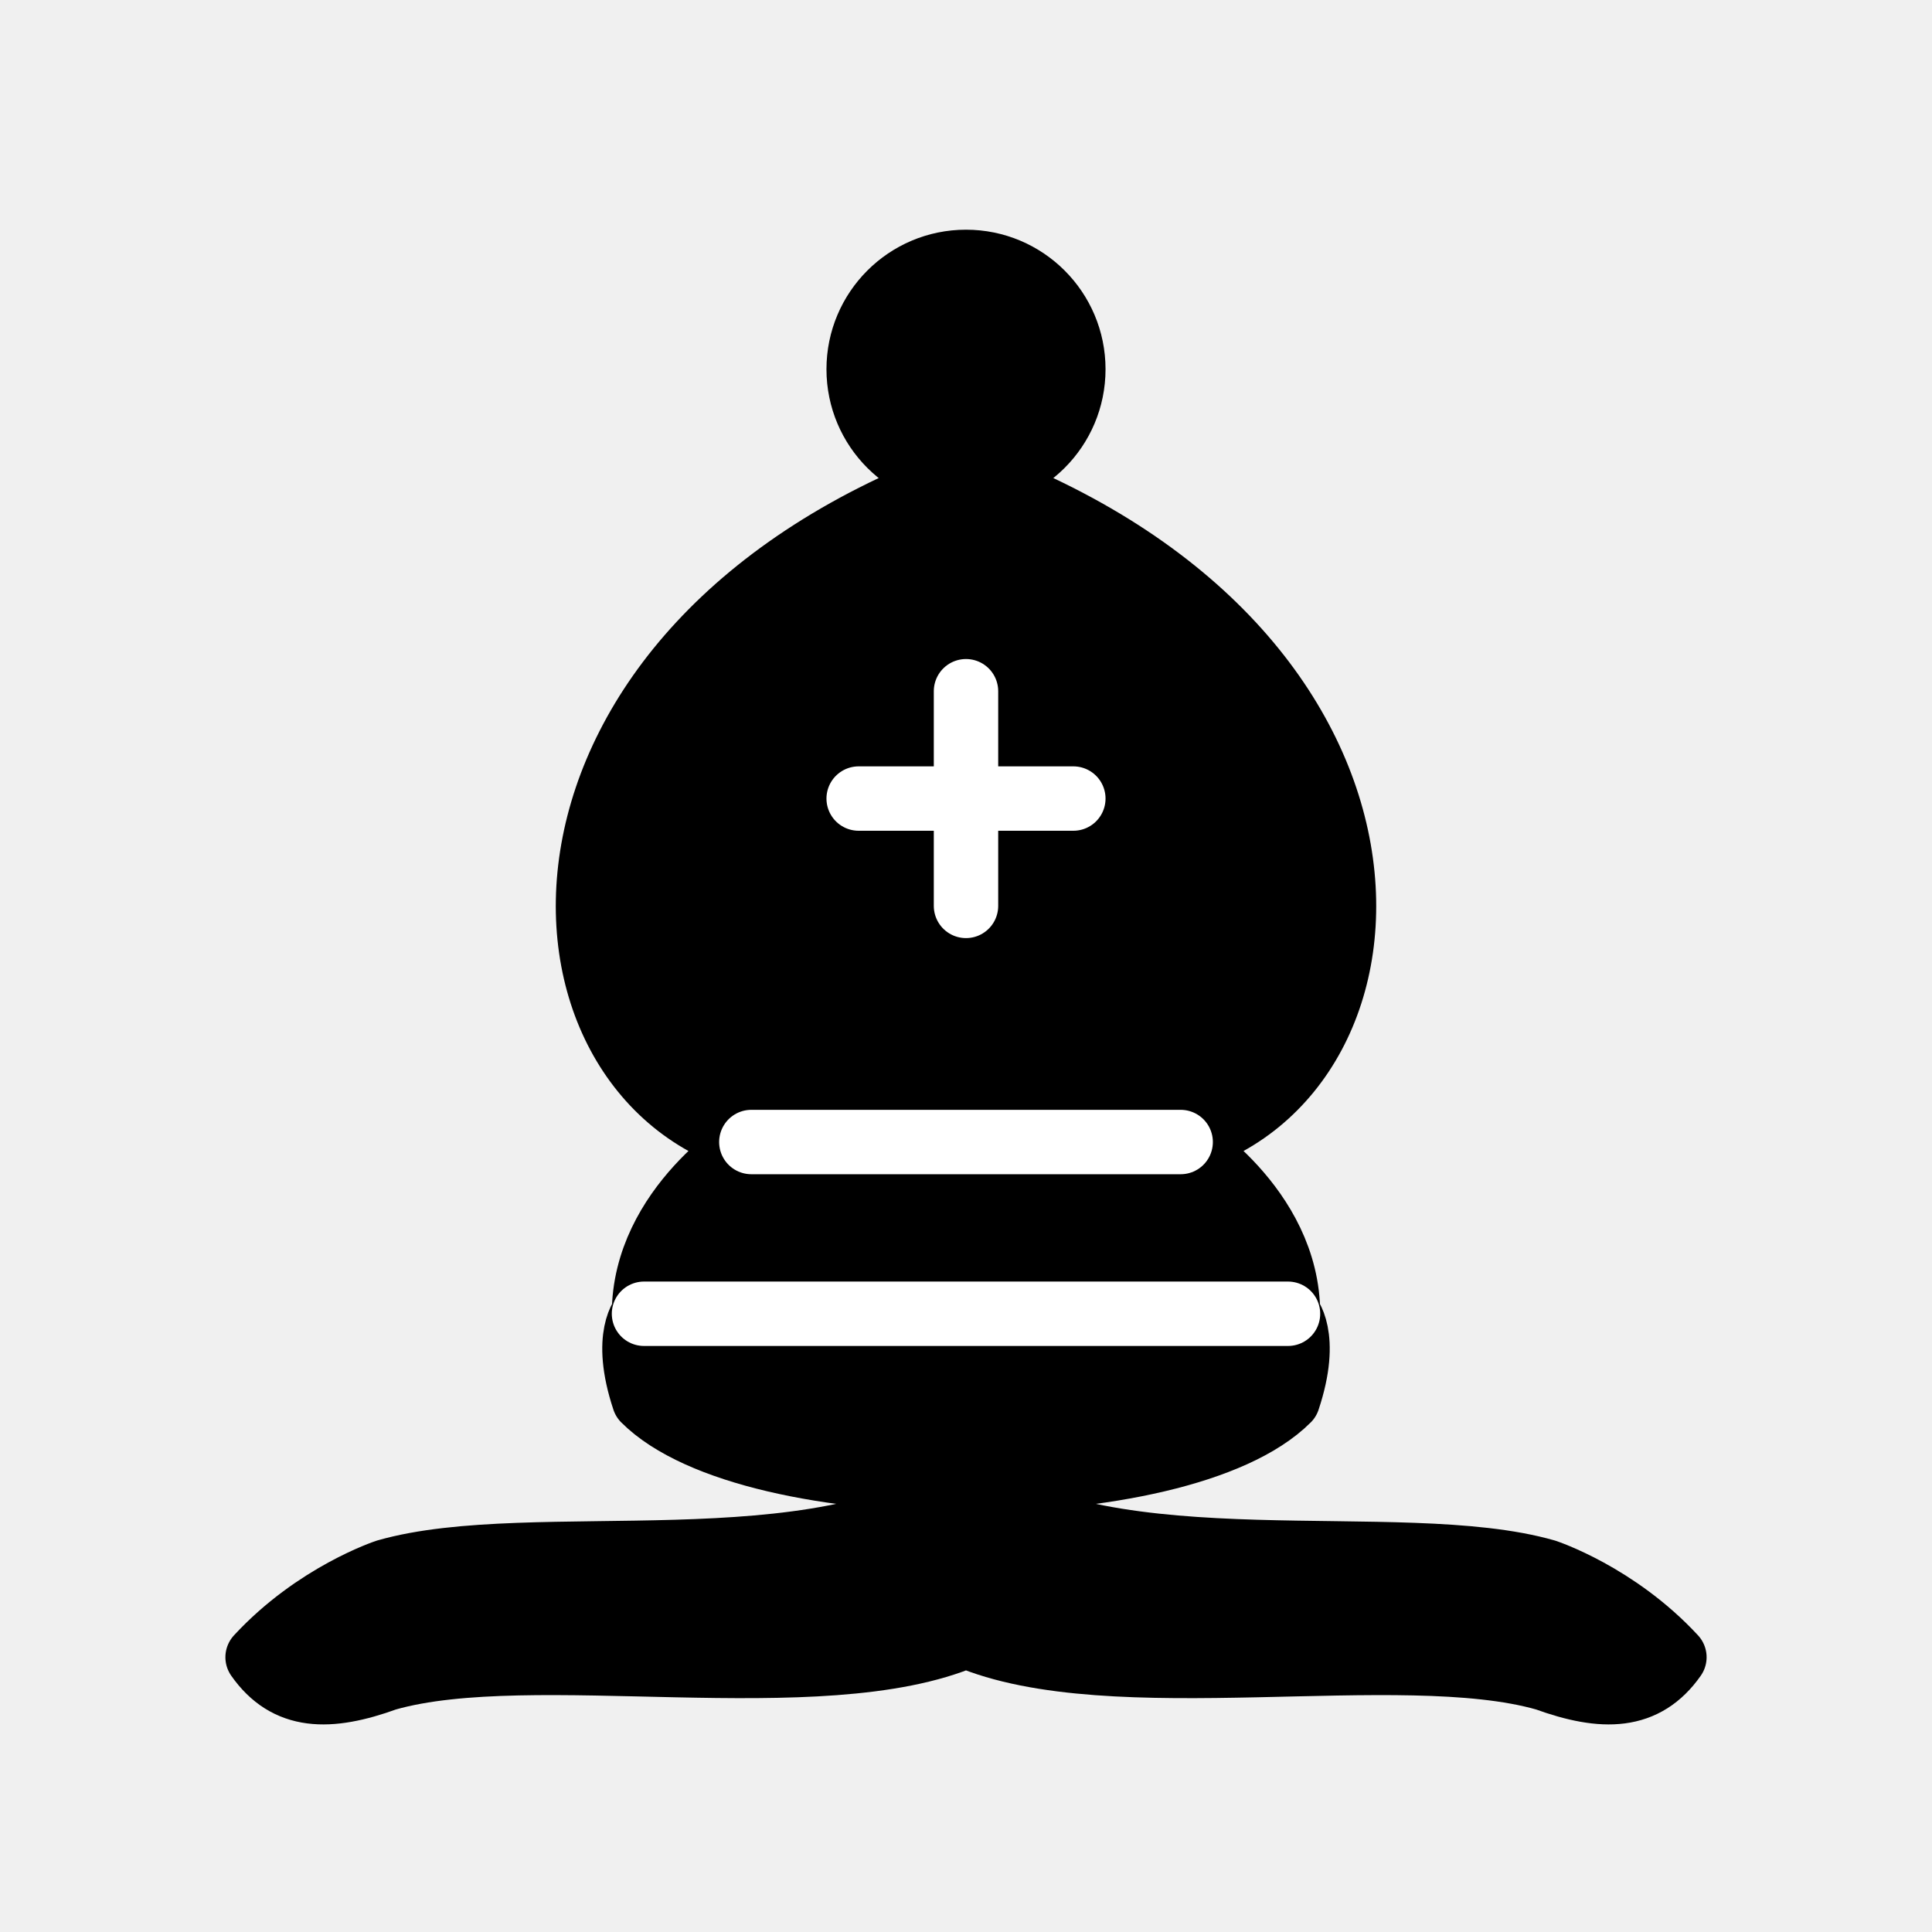
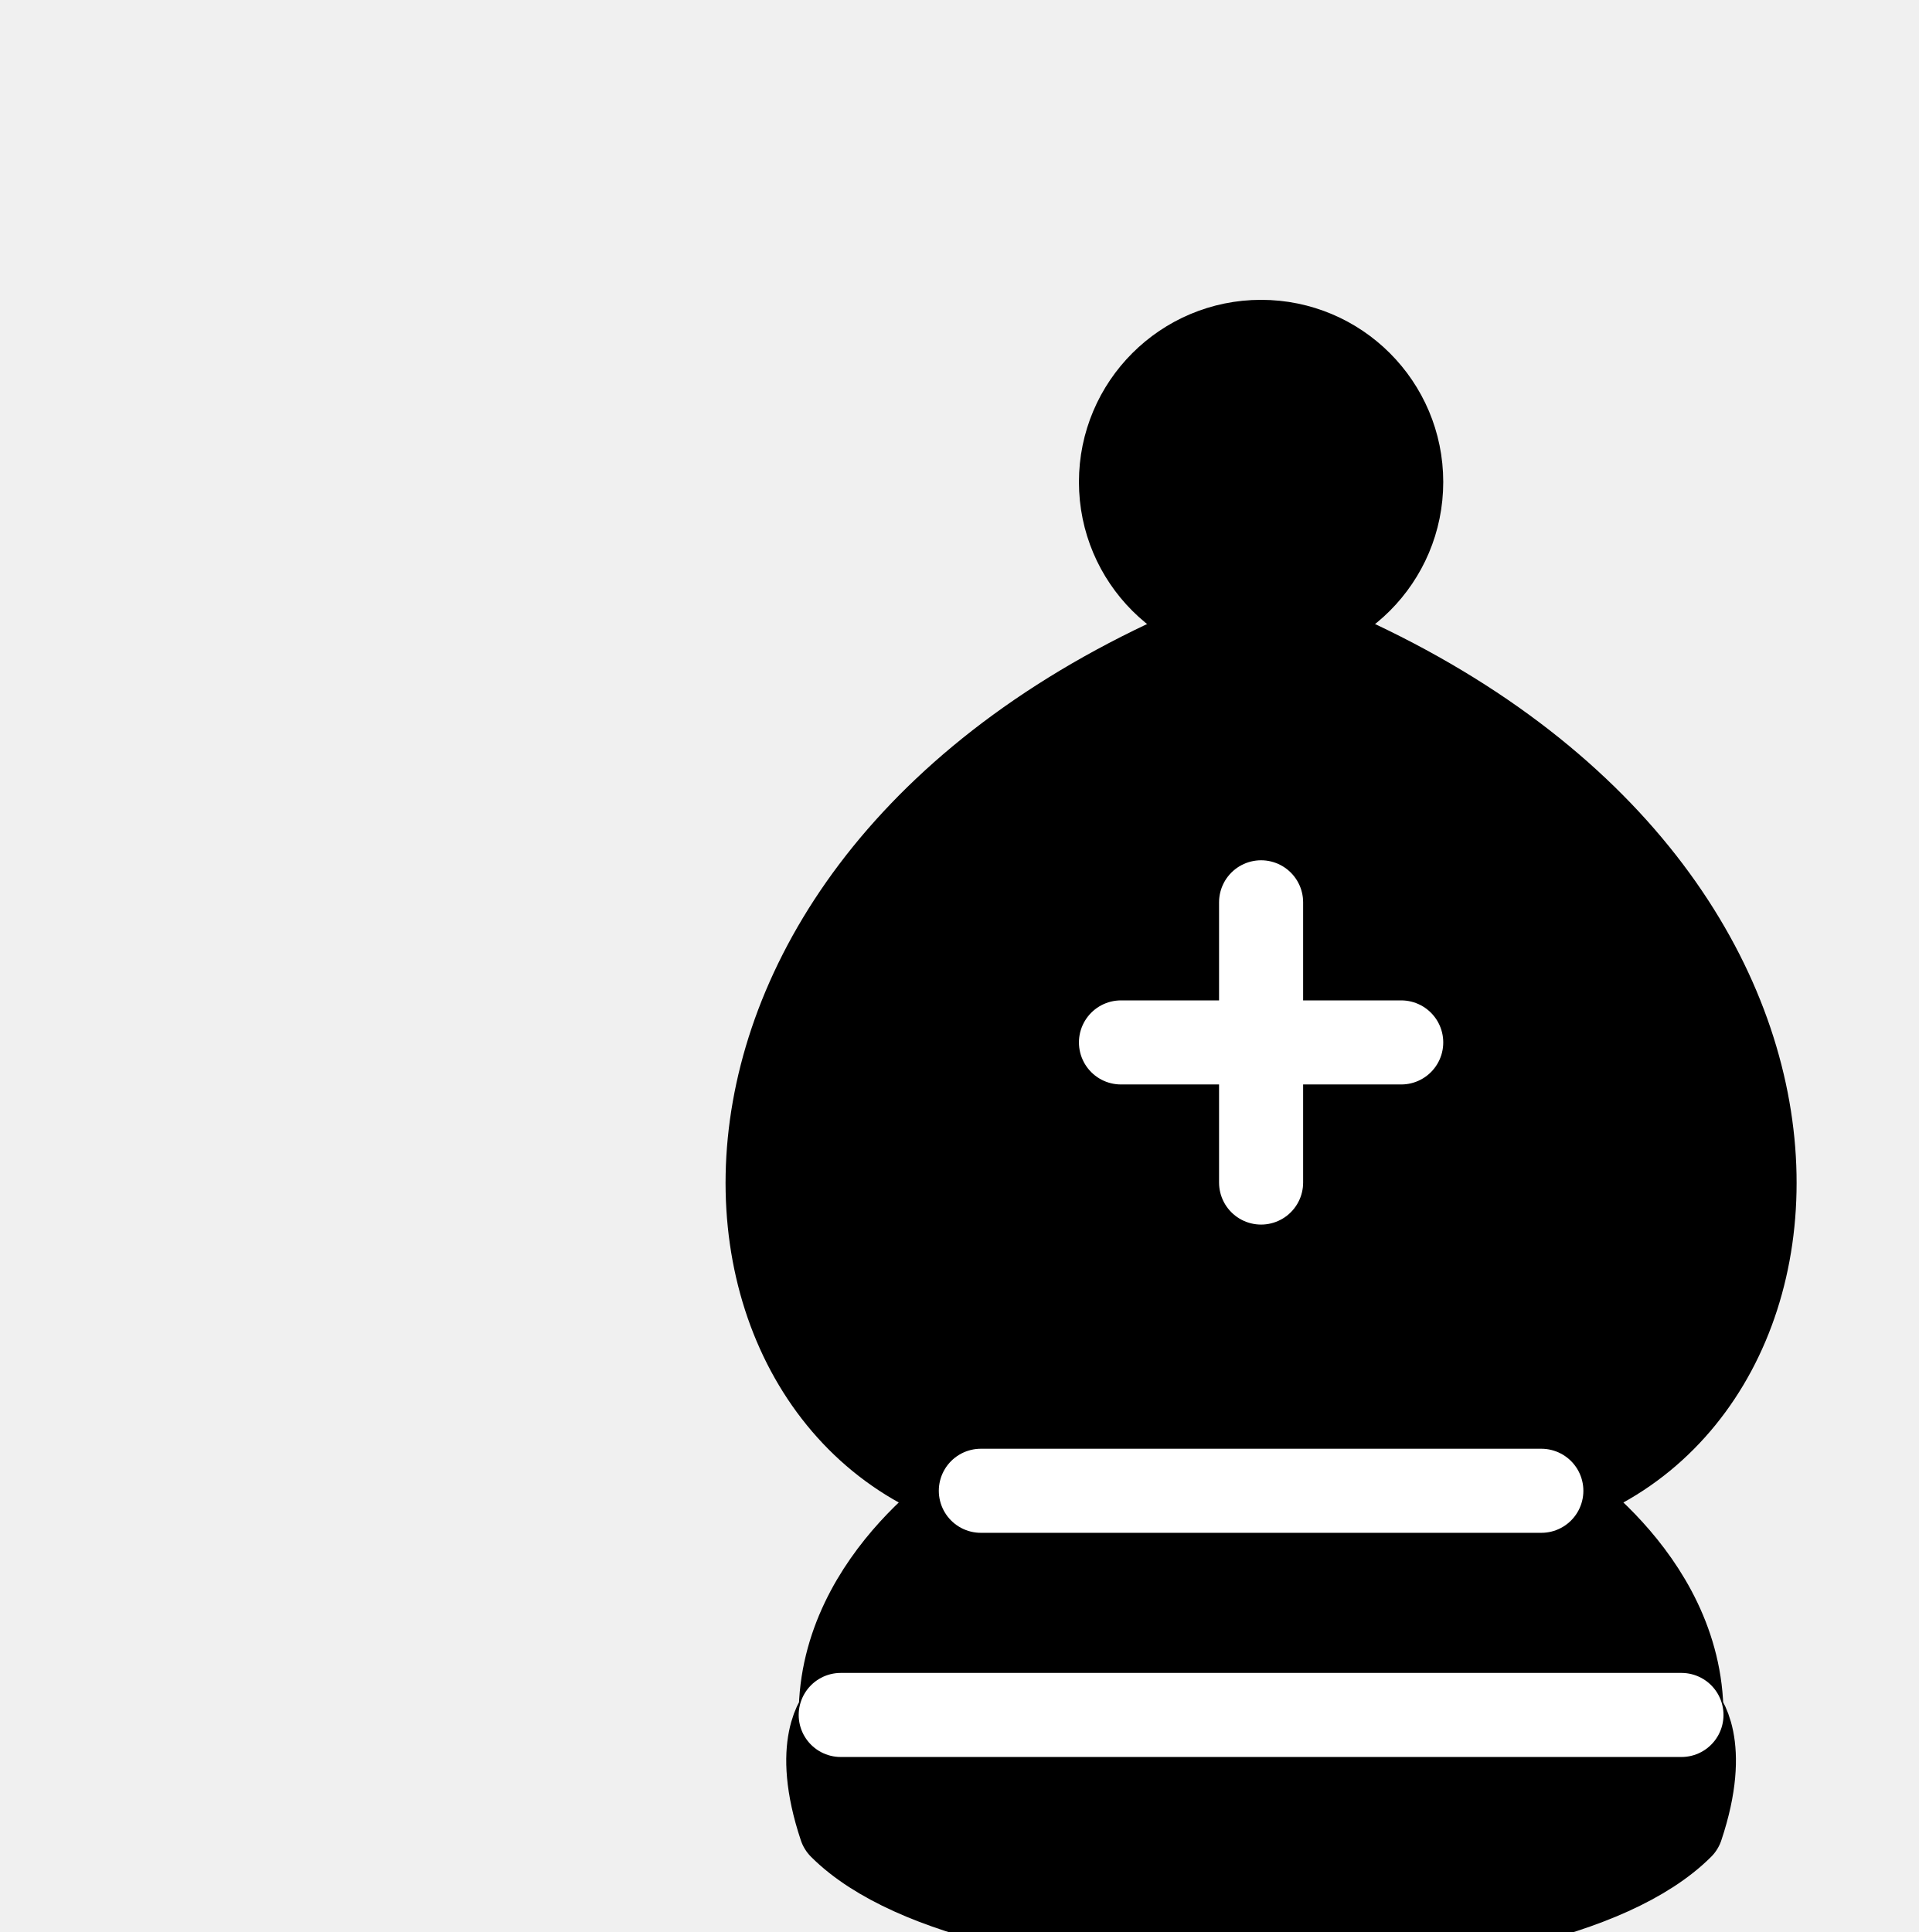
- <svg xmlns="http://www.w3.org/2000/svg" version="1.1" width="45" height="45">
+ <svg xmlns="http://www.w3.org/2000/svg" version="1.1" width="100%" height="100%">
  <g style="opacity:1; fill:none; fill-rule:evenodd; fill-opacity:1; stroke:#000000; stroke-width:1.5; stroke-linecap:round; stroke-linejoin:round; stroke-miterlimit:4; stroke-dasharray:none; stroke-opacity:1;" transform="translate(0,0.6)">
    <g style="fill:#000000; stroke:#000000; stroke-linecap:butt;">
      <path d="M 9,36 C 12.39,35.03 19.11,36.43 22.5,34 C 25.89,36.43 32.61,35.03 36,36 C 36,36 37.65,36.54 39,38 C 38.32,38.97 37.35,38.99 36,38.5 C 32.61,37.53 25.89,38.96 22.5,37.5 C 19.11,38.96 12.39,37.53 9,38.5 C 7.65,38.99 6.68,38.97 6,38 C 7.35,36.54 9,36 9,36 z" />
      <path d="M 15,32 C 17.5,34.5 27.5,34.5 30,32 C 30.5,30.5 30,30 30,30 C 30,27.5 27.5,26 27.5,26 C 33,24.5 33.5,14.5 22.5,10.5 C 11.5,14.5 12,24.5 17.5,26 C 17.5,26 15,27.5 15,30 C 15,30 14.5,30.5 15,32 z" />
      <path d="M 25 8 A 2.5 2.5 0 1 1  20,8 A 2.5 2.5 0 1 1  25 8 z" />
    </g>
    <path d="M 17.5,26 L 27.5,26 M 15,30 L 30,30 M 22.5,15.5 L 22.5,20.5 M 20,18 L 25,18" style="fill:none; stroke:#ffffff; stroke-linejoin:miter;" />
  </g>
</svg>
